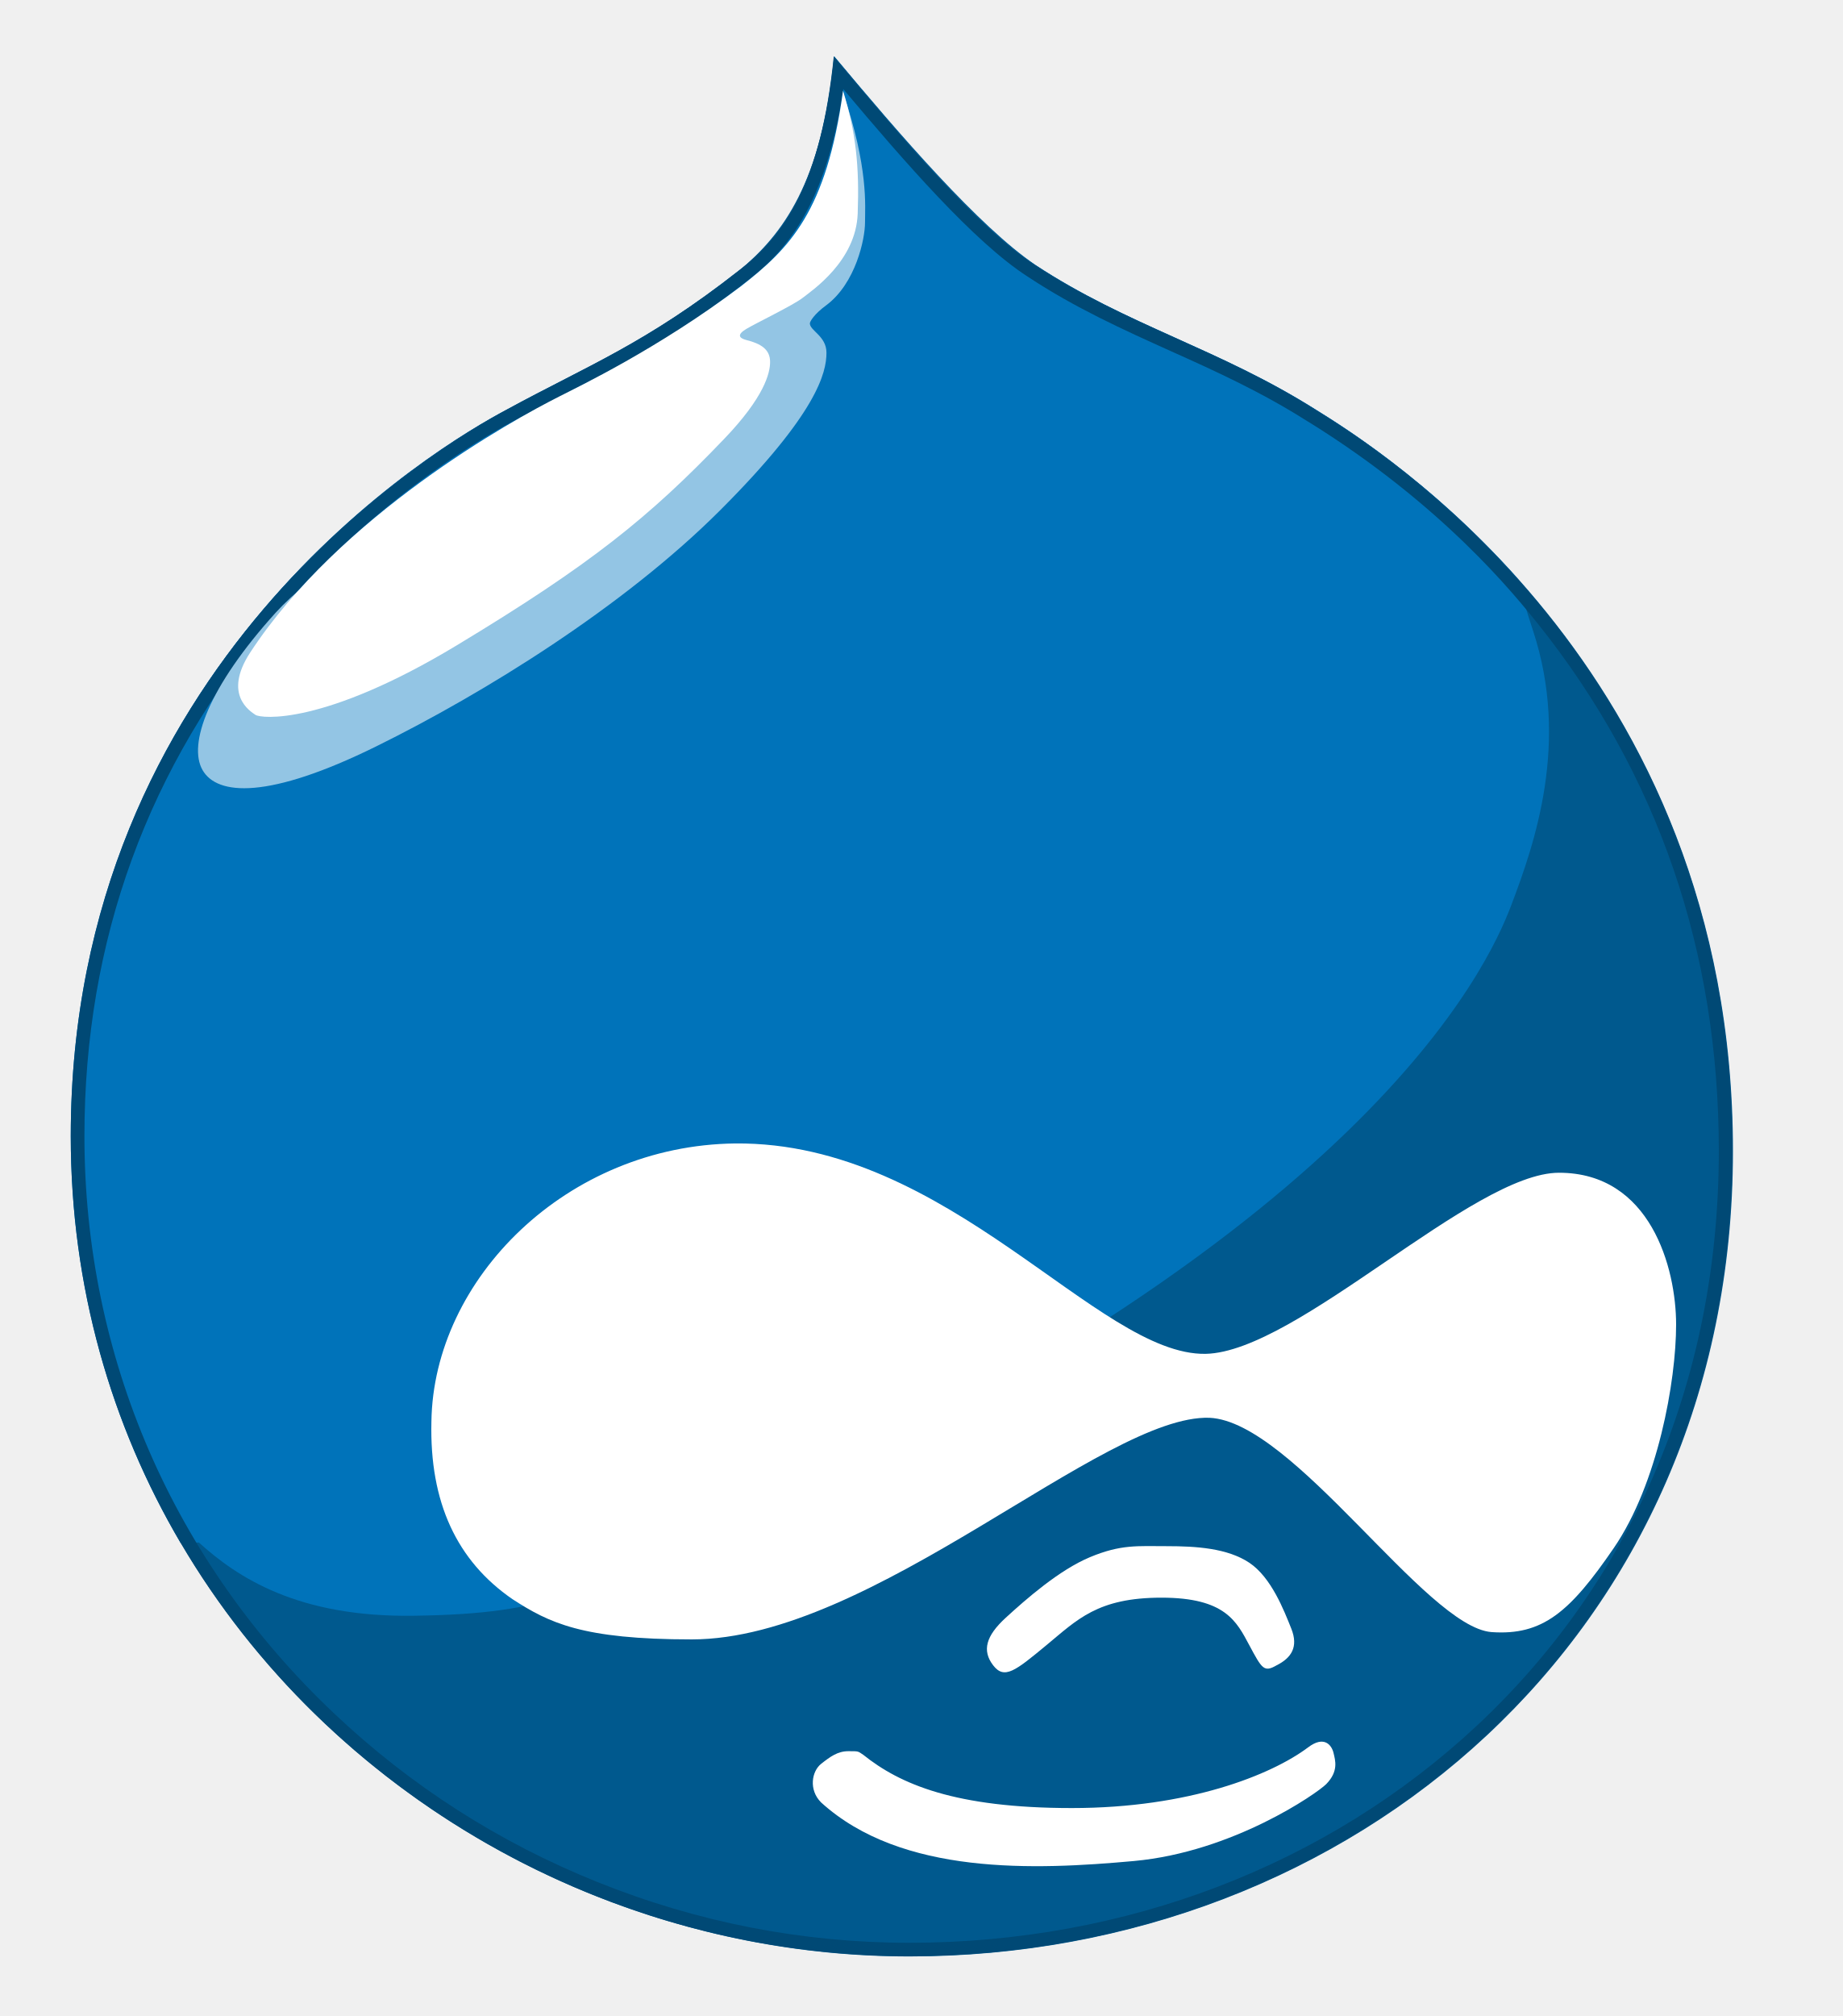
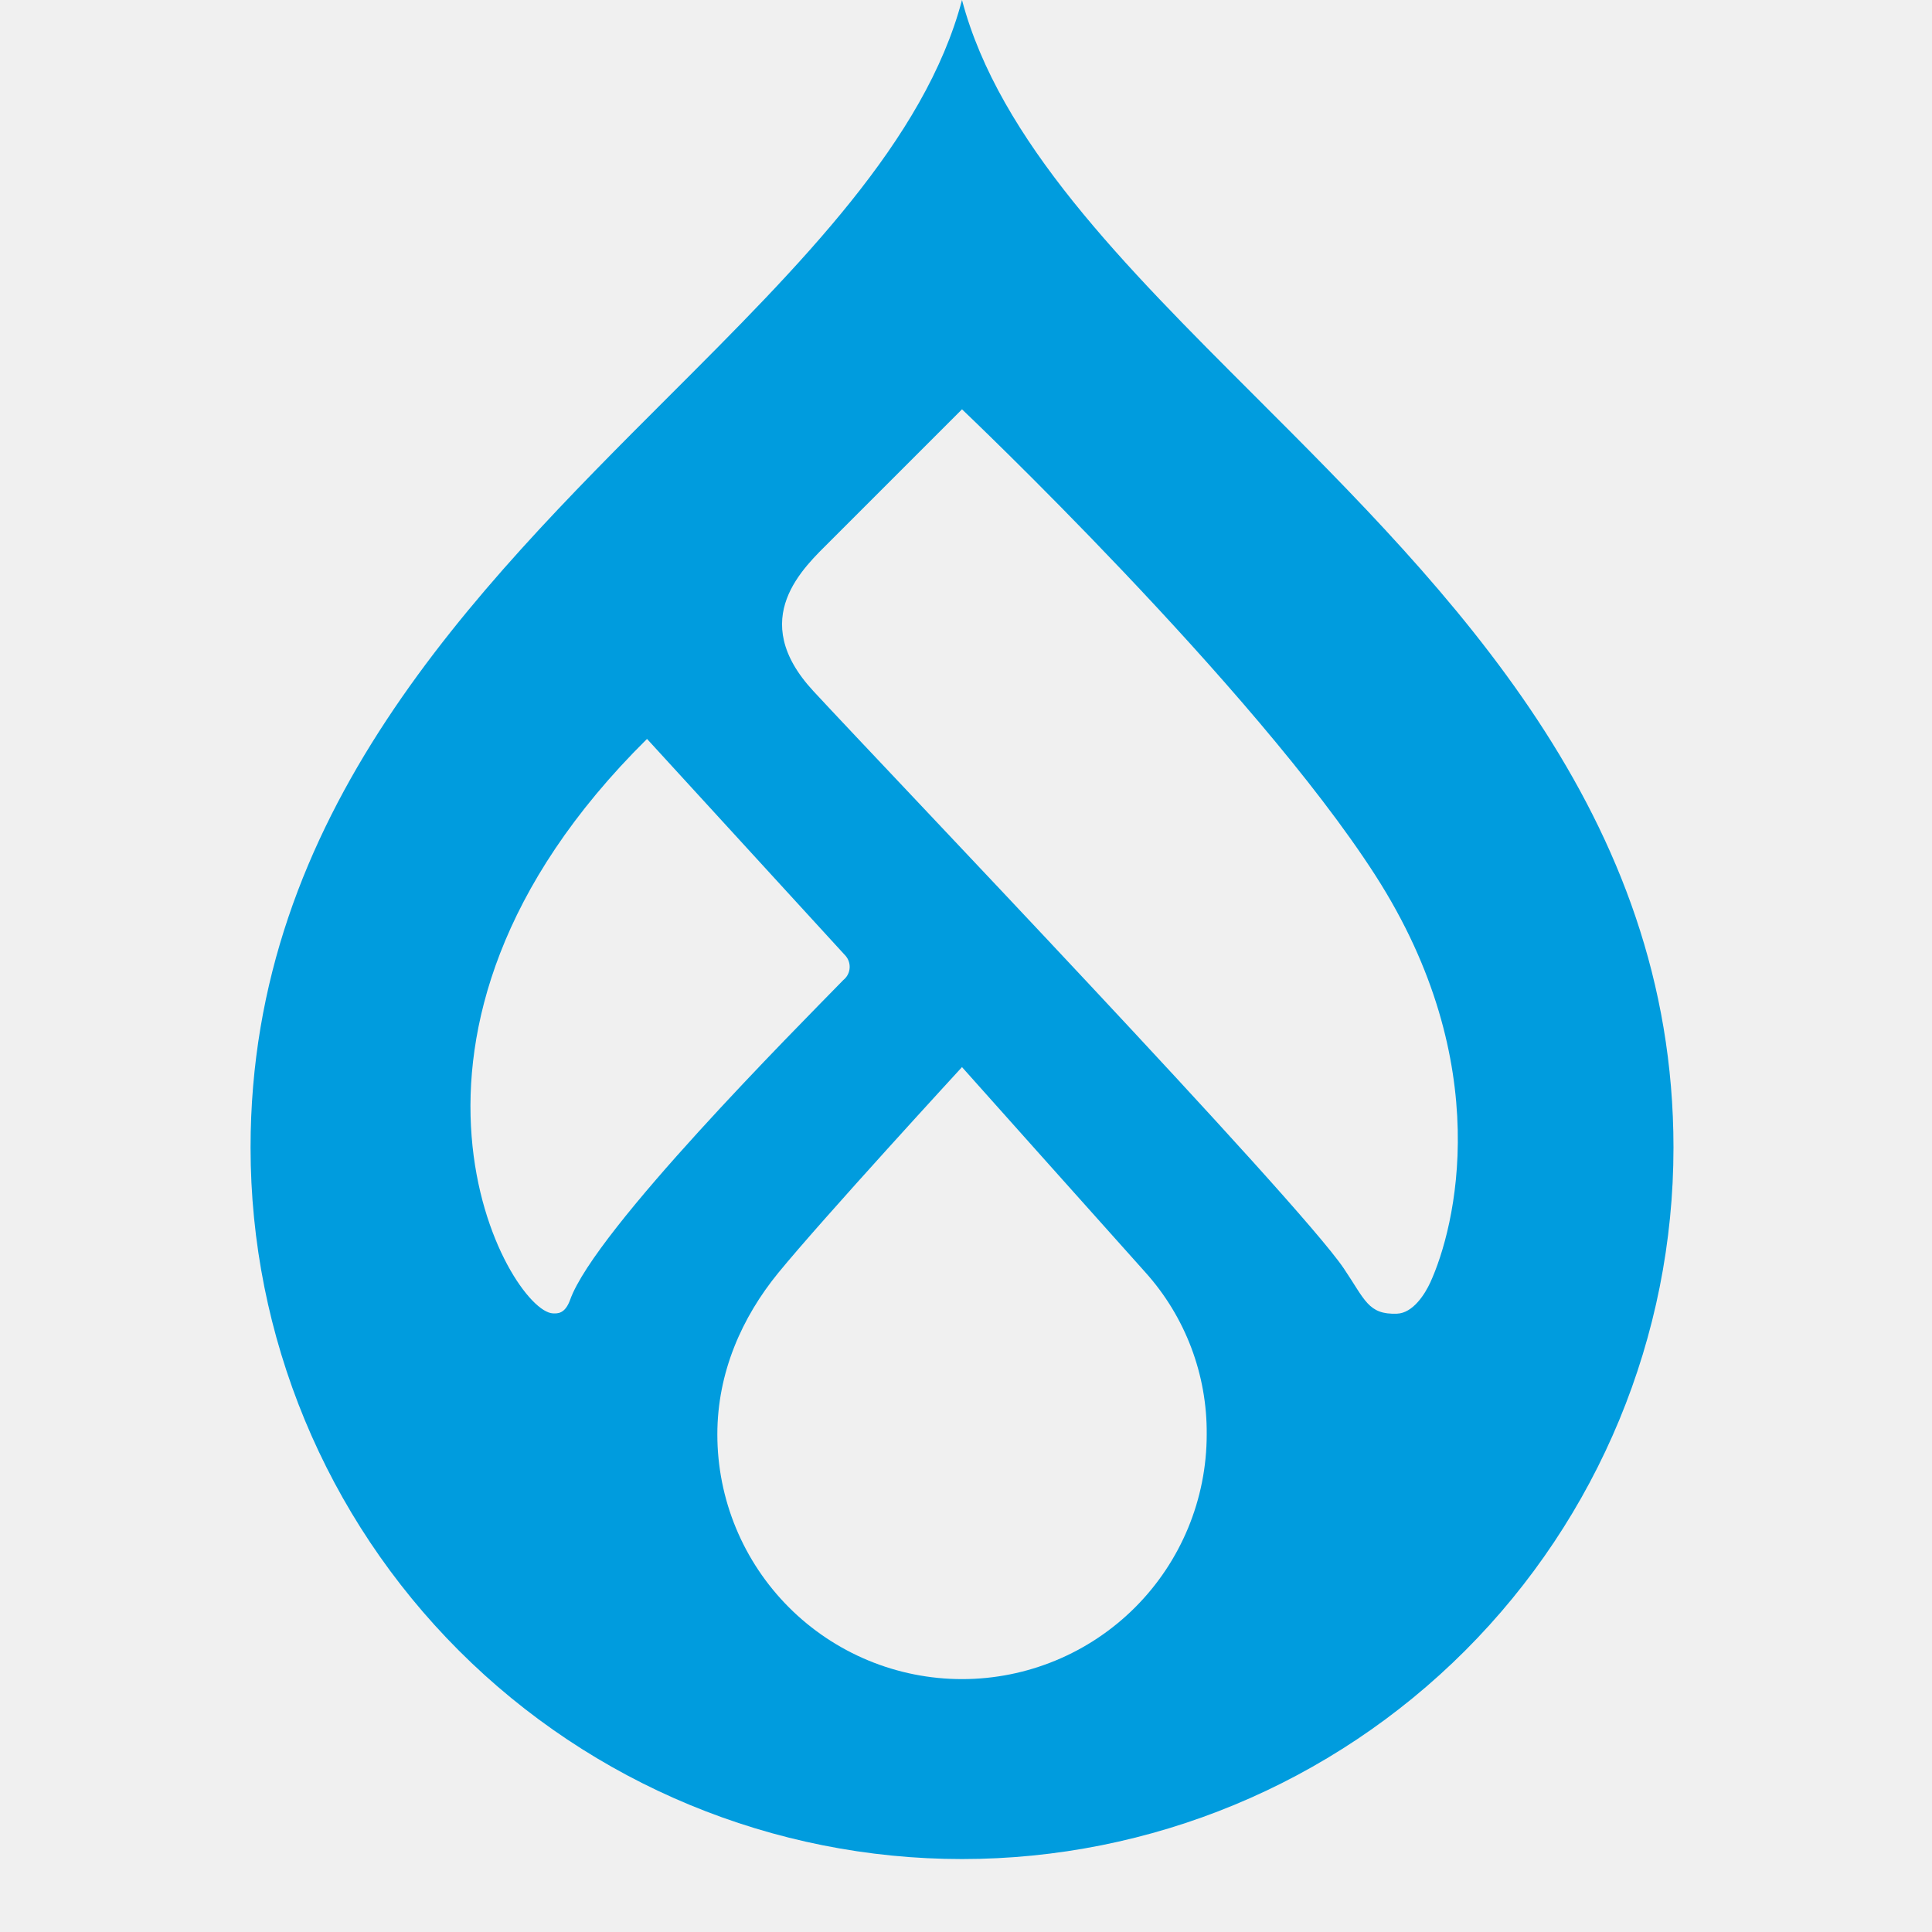
- <svg xmlns="http://www.w3.org/2000/svg" version="1.1" id="Layer_1" x="0px" y="0px" viewBox="0 0 755 826" enable-background="new 0 0 755 826" xml:space="preserve">
-   <path fill="#00598E" d="M539.2,167.8c-39.8-24.8-77.2-34.5-114.8-59.2c-23.2-15.8-55.5-53.2-82.5-85.5c-5.2,51.8-21,72.8-39,87.8  c-38.2,30-62.2,39-95.2,57C179.9,182.1,29.2,272.1,29.2,465.6s162.8,336,343.5,336s337.5-131.2,337.5-330S563.2,182.8,539.2,167.8z" />
-   <path fill="#FFFFFF" d="M478.2,633.5c12,0,24.8,0.8,33.8,6.8s14.2,19.5,17.2,27s0,12-6,15c-5.2,3-6,1.5-11.2-8.2s-9.8-19.5-36-19.5  s-34.5,9-47.2,19.5s-17.2,14.2-21.8,8.2s-3-12,5.2-19.5s21.8-19.5,34.5-24.8S466.2,633.5,478.2,633.5L478.2,633.5z" />
-   <path fill="#FFFFFF" d="M353.8,719c15,12,37.5,21.8,85.5,21.8S521,727.2,536,716c6.8-5.2,9.8-0.8,10.5,2.2s2.2,7.5-3,12.8  c-3.8,3.8-38.2,27.8-78.8,31.5s-95.2,6-128.2-24c-5.2-5.2-3.8-12.8,0-15.8s6.8-5.2,11.2-5.2S351.5,717.5,353.8,719L353.8,719z" />
-   <path fill="#0073BA" d="M170,662c57-0.8,67.5-10.5,117.8-33c271.5-121.5,321.8-232.5,331.5-258s24-66.8,9-112.5  c-2.9-8.8-5-15.9-6.5-21.6c-36.1-40.3-71.9-62.4-82.7-69.1c-39-24.8-77.3-34.5-114.8-59.2c-23.2-15-55.5-53.2-82.5-85.5  c-5.2,51.8-20.2,73.5-39,87.8c-38.2,30-62.2,39-95.2,57C179.8,182.8,29,272,29,465.5c0,61.8,16.6,118.4,45.1,166.8l7.4-0.3  C97.2,646.2,122,662.8,170,662z" />
-   <path fill="#004975" d="M539,167.8c-39-24.8-77.2-34.5-114.8-59.2c-23.2-15-55.5-53.2-82.5-85.5c-5.2,51.8-20.2,73.5-39,87.8  c-38.2,30-62.2,39-95.2,57C179.8,182.8,29,272,29,465.5c0,61.8,16.6,118.4,45.1,166.8c60.7,103.2,175.4,169.2,298.4,169.2  c180.8,0,337.5-131.2,337.5-330c0-109.1-44.3-185.5-88.3-234.6C585.6,196.5,549.8,174.5,539,167.8z M630.2,255.5  c49.2,61.6,74.2,134.2,74.2,216c0,47.4-9,92.2-26.8,133.2c-16.9,38.8-41.2,73.2-72.3,102.3c-61.5,57.4-144.1,89-232.7,89  c-43.8,0-86.8-8.4-127.8-24.9c-40.3-16.2-76.5-39.4-107.8-69C70.9,639.7,34.6,555.7,34.6,465.5c0-80.3,26.1-151.7,77.5-212.2  c39.3-46.2,81.7-71.8,98-80.6c8-4.3,15.4-8.2,22.6-11.9c22.6-11.6,44-22.6,73.4-45.6c15.7-11.9,32.4-30.8,39.5-78.7  c24.8,29.5,53.5,62.6,75.5,76.8c19.5,12.9,39.5,21.9,58.8,30.6c18.3,8.2,37.2,16.8,55.9,28.7c0,0,0.7,0.4,0.7,0.4  C591.4,207.1,620.6,243.6,630.2,255.5z" />
-   <path fill="#93C5E4" d="M345.5,38c10.5,30.8,9,46.5,9,53.2s-3.8,24.8-15.8,33.8c-5.2,3.8-6.8,6.8-6.8,7.5c0,3,6.8,5.2,6.8,12  c0,8.2-3.8,24.8-43.5,64.5s-96.8,75-141,96.8S89,326,83,315.5s2.2-33.8,30-64.5s115.5-75,115.5-75L338,99.5l6-29.2" />
-   <path fill="#FFFFFF" d="M345.5,37.2c-6.8,49.5-21.8,64.5-42,80.2c-33.8,25.5-66.8,41.2-74.2,45c-19.5,9.8-90,48.8-126.8,105  c-11.2,17.2,0,24,2.2,25.5s27.8,4.5,82.5-28.5S266,212,296.8,179.8c16.5-17.2,18.8-27,18.8-31.5c0-5.2-3.8-7.5-9.8-9  c-3-0.8-3.8-2.2,0-4.5S325.2,125,329,122s21.8-15,22.5-34.5S350.8,54.5,345.5,37.2L345.5,37.2z" />
-   <path fill="#FFFFFF" d="M176.8,582.5c0.8-58.5,55.5-113.2,124.5-114c87.8-0.8,148.5,87,192.8,86.2c37.5-0.8,109.5-74.2,144.8-74.2  c37.5,0,48,39,48,62.2s-7.5,65.2-25.5,91.5s-29.2,36-50.2,34.5c-27-2.2-81-86.2-115.5-87.8c-43.5-1.5-138,90.8-212.2,90.8  c-45,0-58.5-6.8-73.5-16.5C187.2,639.5,176,615.5,176.8,582.5L176.8,582.5z" />
-   <path fill="none" d="M628.2,258.5c15,45.8,0.8,87-9,112.5s-60,136.5-331.5,258c-50.2,22.5-60.8,32.2-117.8,33  c-48,0.8-72.8-15.8-88.5-30l-7.4,0.3c60.7,103.2,175.4,169.2,298.4,169.2c180.8,0,337.5-131.2,337.5-330  c0-109.1-44.3-185.5-88.3-234.6C623.2,242.6,625.4,249.7,628.2,258.5z" />
+ <svg xmlns="http://www.w3.org/2000/svg" width="293" height="293" viewBox="0 0 293 293" fill="none">
+   <path d="M190.297 60.055C170.457 40.224 151.527 21.32 145.894 0C140.26 21.32 121.328 40.224 101.491 60.055C71.736 89.791 38 123.493 38 174.039C38 202.656 49.368 230.1 69.602 250.334C89.837 270.569 117.281 281.937 145.897 281.937C174.513 281.937 201.957 270.569 222.192 250.334C242.426 230.1 253.794 202.656 253.794 174.039C253.794 123.496 220.061 89.791 190.297 60.055V60.055ZM83.86 199.181C77.244 198.957 52.828 156.872 98.124 112.062L128.098 144.804C128.355 145.058 128.556 145.364 128.686 145.701C128.817 146.038 128.875 146.399 128.856 146.76C128.837 147.122 128.742 147.475 128.577 147.796C128.412 148.118 128.18 148.401 127.898 148.627C120.745 155.963 90.259 186.534 86.47 197.105C85.688 199.287 84.545 199.205 83.86 199.181H83.86ZM145.897 254.648C141.024 254.648 136.199 253.688 131.696 251.823C127.194 249.958 123.103 247.225 119.657 243.779C116.212 240.333 113.478 236.242 111.613 231.74C109.748 227.238 108.789 222.412 108.789 217.539C108.789 208.144 112.524 199.771 118.038 193.028C124.729 184.846 145.892 161.833 145.892 161.833C145.892 161.833 166.731 185.184 173.697 192.95C179.764 199.695 183.085 208.467 183.006 217.539C183.006 227.381 179.096 236.82 172.137 243.779C165.178 250.738 155.739 254.648 145.897 254.648V254.648ZM216.923 194.471C216.123 196.22 214.309 199.14 211.86 199.229C207.495 199.388 207.029 197.152 203.803 192.377C196.72 181.895 134.906 117.293 123.345 104.799C113.175 93.81 121.913 86.063 125.966 82.003C131.051 76.909 145.893 62.075 145.893 62.075C145.893 62.075 190.151 104.067 208.587 132.759C227.023 161.45 220.669 186.278 216.923 194.471" fill="#009CDE" />
</svg>
